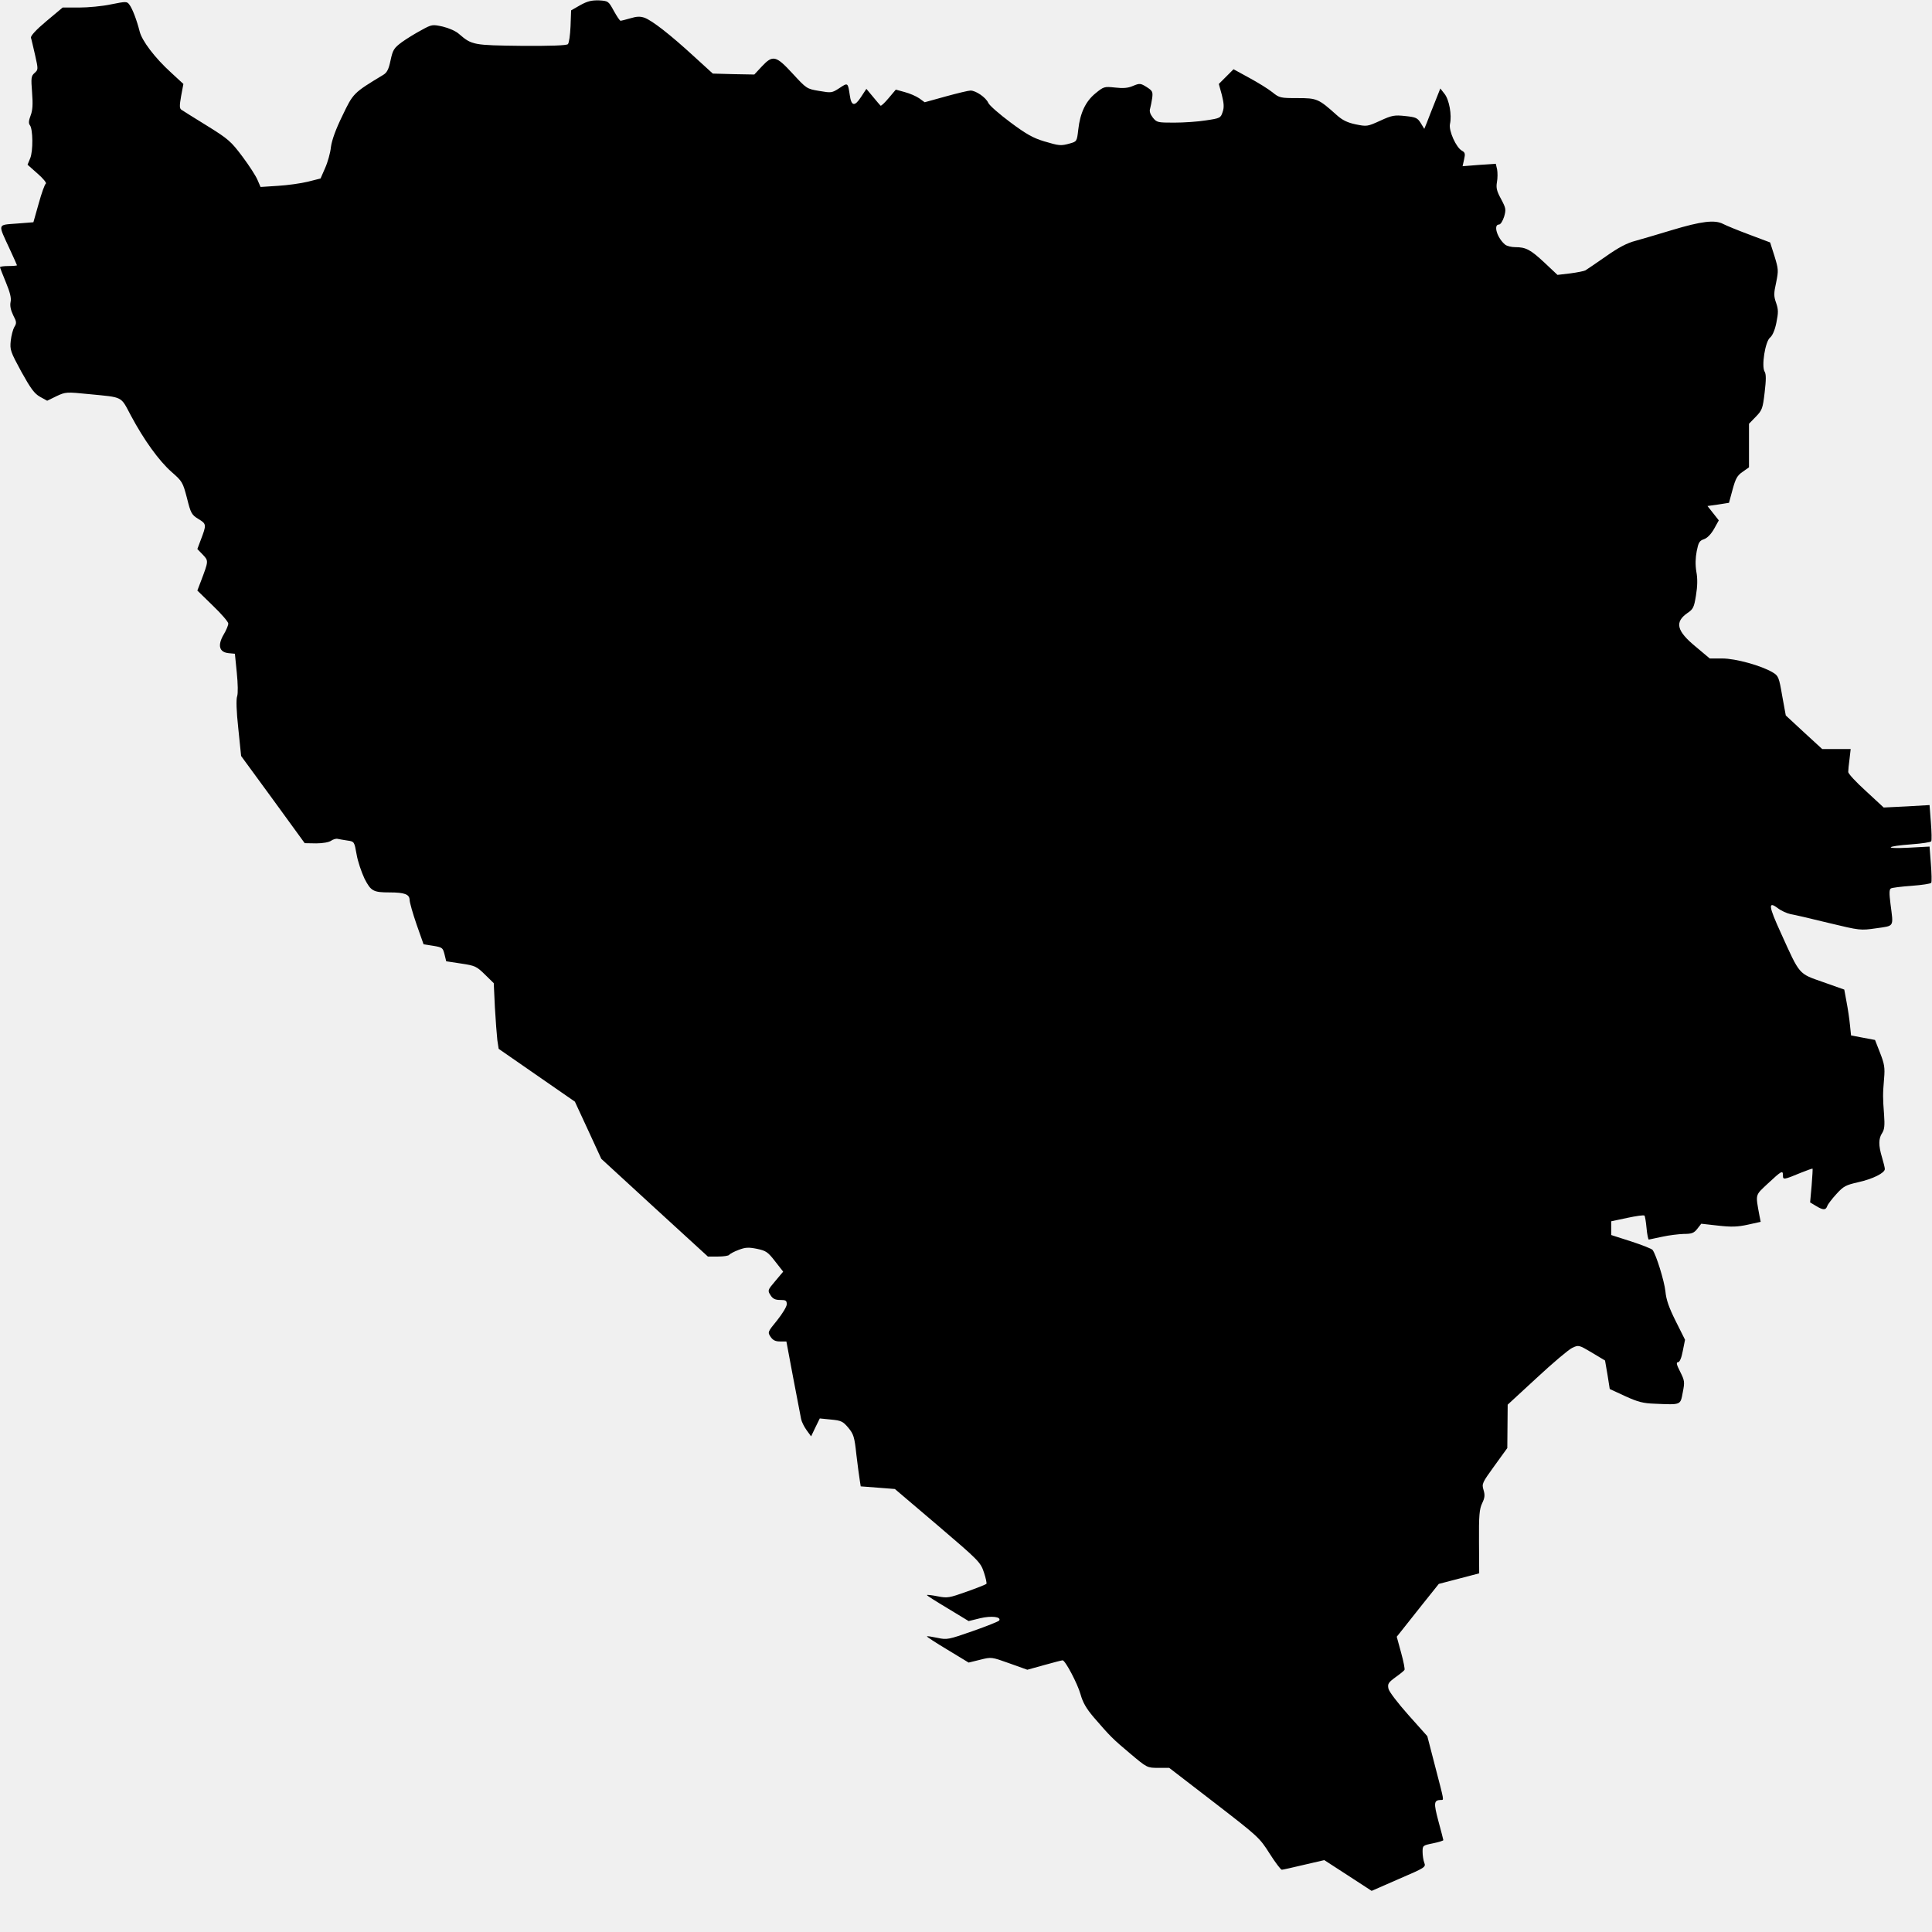
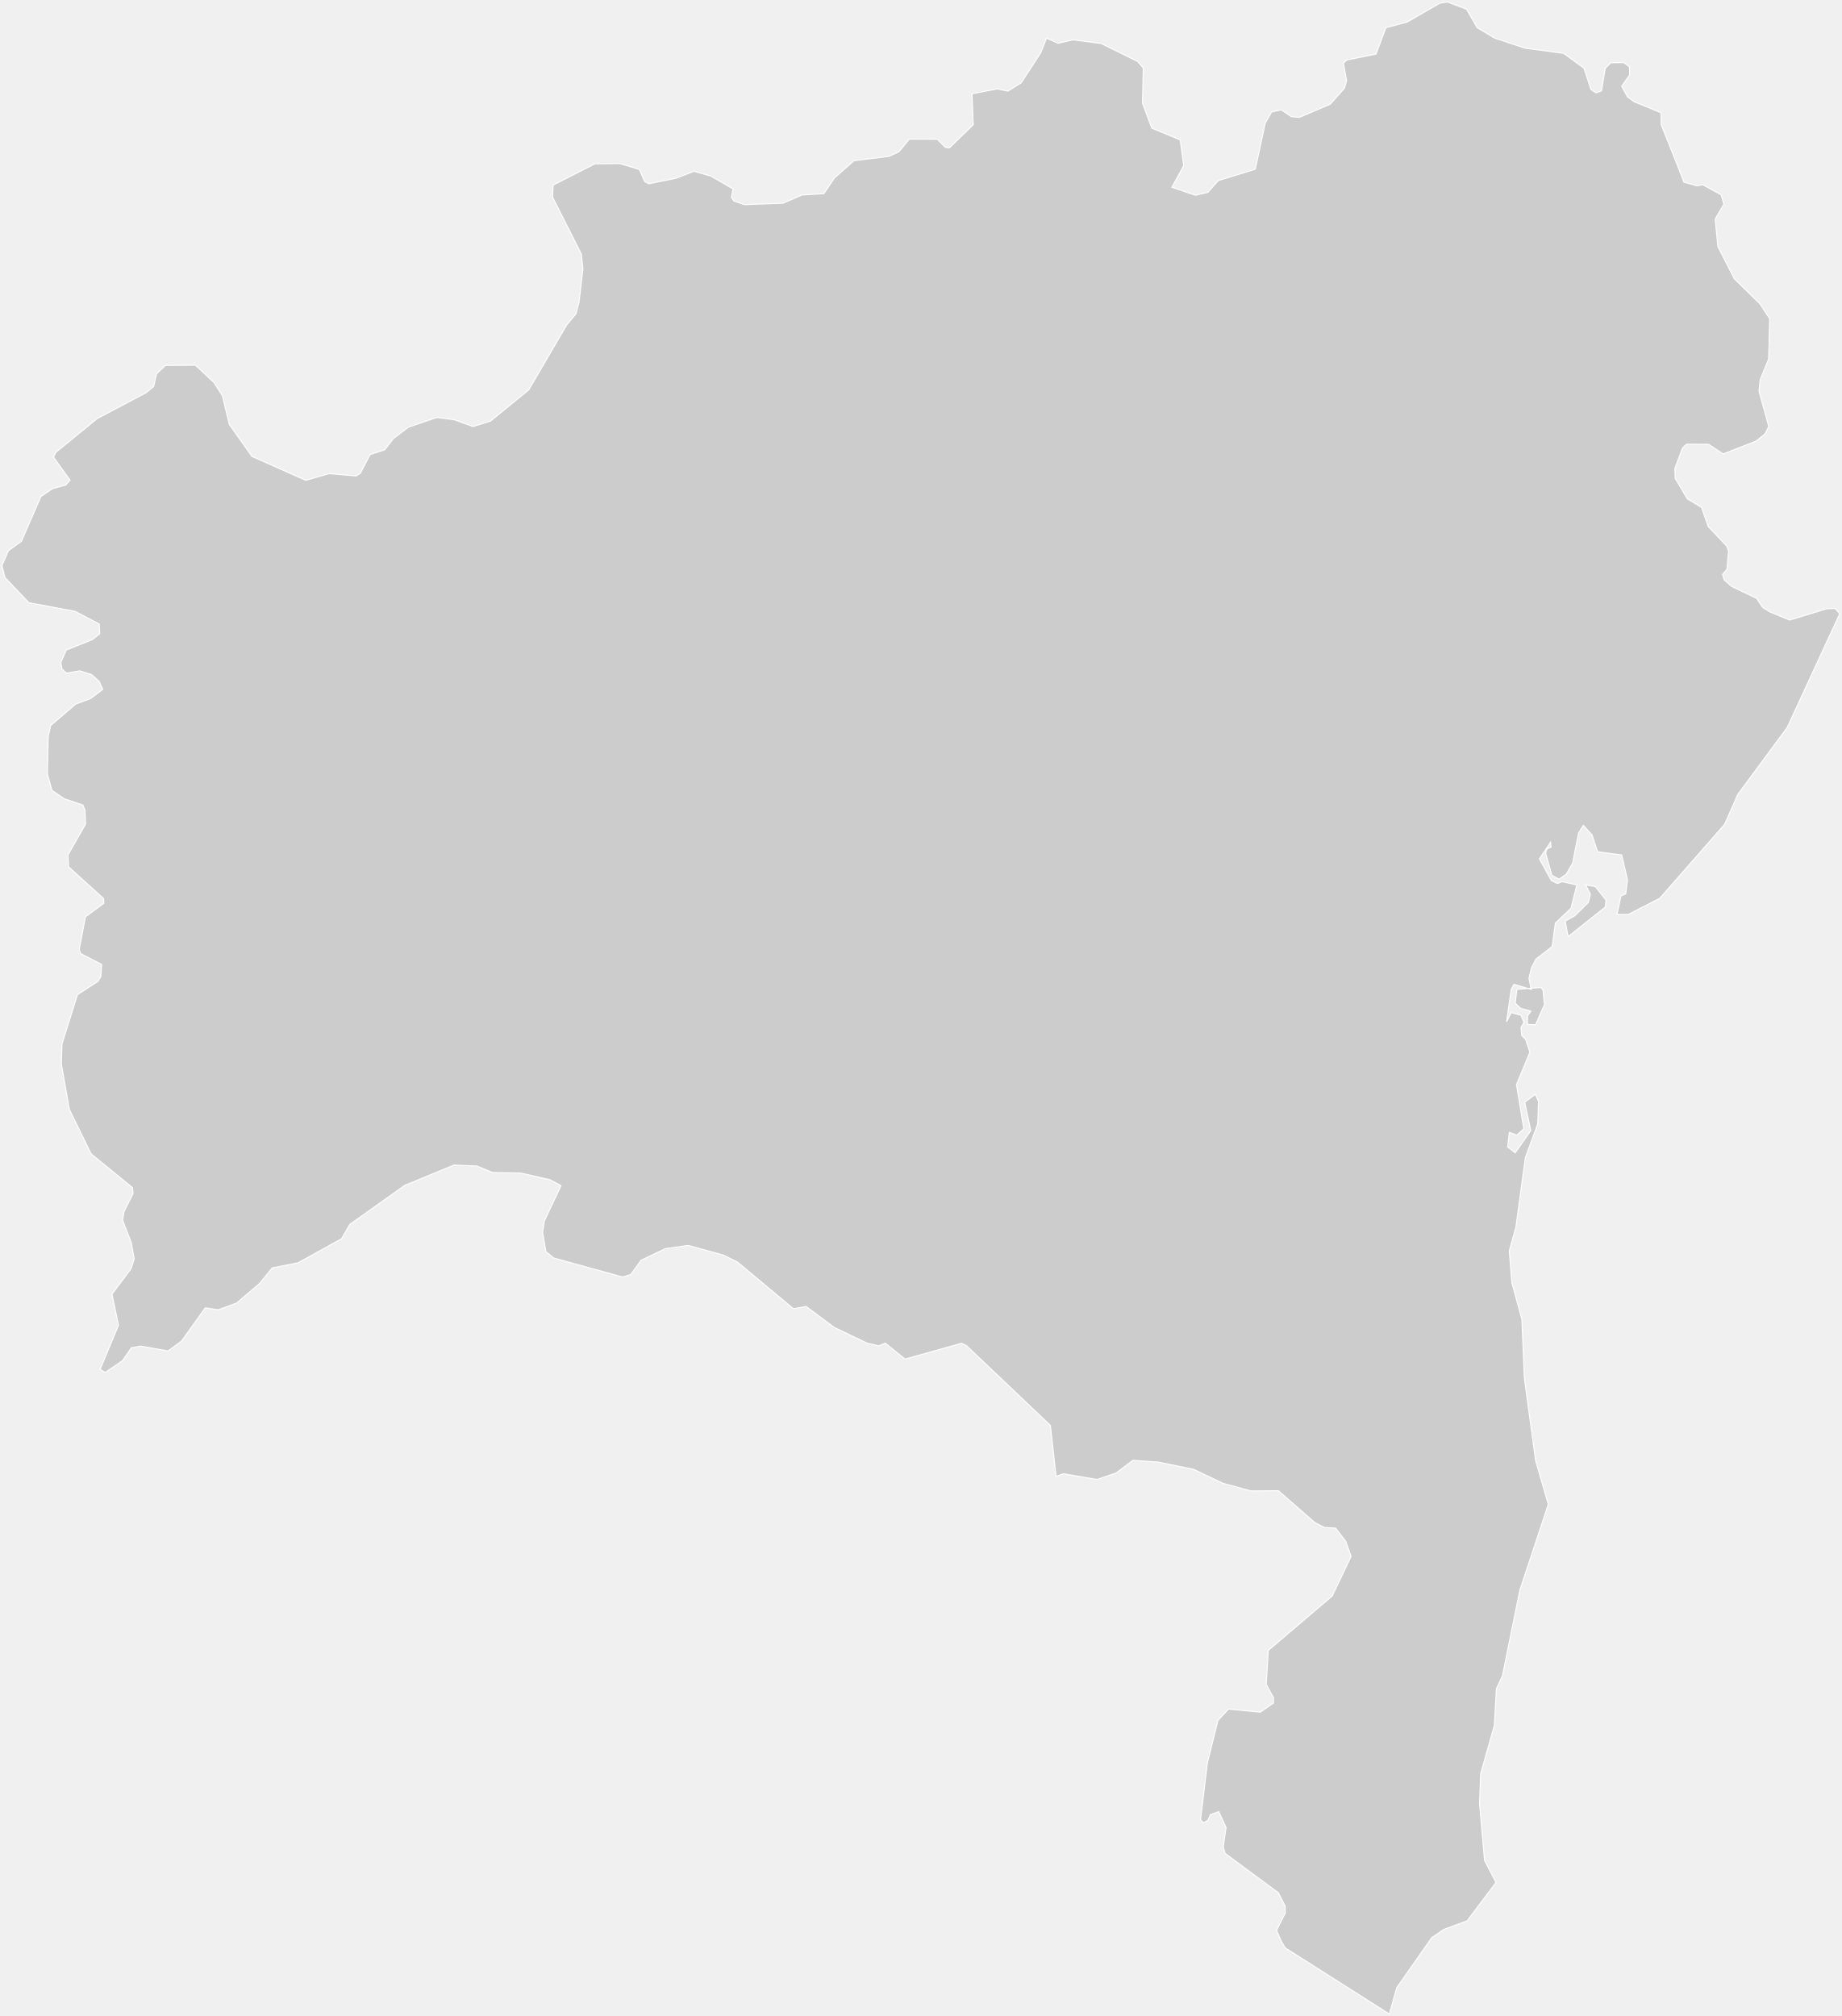
- <svg xmlns="http://www.w3.org/2000/svg" version="1.0" width="1024pt" height="1024pt" viewBox="0 0 1024 1024" preserveAspectRatio="xMidYMid meet">
-   <g transform="translate(0,1024) scale(0.1,-0.1)" fill="#000000" stroke="none">
-     <path d="M3076 10213 l-49 -28 -3 -84 c-2 -47 -8 -89 -14 -95 -7 -7 -89 -10 -245 -9 -254 3 -264 4 -331 62 -17 16 -54 32 -87 40 -55 12 -58 12 -114 -19 -32 -17 -79 -46 -104 -64 -41 -31 -47 -40 -59 -96 -10 -48 -19 -65 -39 -77 -159 -96 -159 -97 -216 -216 -36 -73 -56 -130 -61 -166 -3 -31 -17 -81 -31 -112 l-24 -55 -67 -17 c-37 -9 -108 -19 -159 -22 l-92 -6 -16 37 c-8 20 -44 76 -80 124 -60 80 -74 93 -187 163 -68 42 -129 80 -136 85 -11 7 -11 21 -2 73 l12 64 -65 60 c-86 78 -155 169 -167 219 -15 59 -38 120 -54 141 -13 18 -17 18 -97 2 -46 -10 -123 -17 -171 -17 l-86 0 -86 -72 c-55 -46 -84 -78 -82 -88 3 -8 12 -50 22 -92 17 -76 17 -77 -3 -95 -18 -16 -19 -26 -13 -103 5 -63 3 -95 -8 -123 -10 -26 -11 -41 -4 -50 17 -20 18 -138 2 -176 l-14 -34 53 -47 c30 -26 49 -50 44 -53 -6 -4 -23 -51 -38 -106 l-28 -99 -89 -7 c-103 -8 -100 2 -37 -134 21 -46 39 -85 39 -87 0 -2 -20 -4 -45 -4 -25 0 -45 -3 -45 -6 0 -3 14 -39 31 -80 22 -53 30 -84 25 -105 -4 -20 1 -43 14 -70 18 -34 19 -42 6 -62 -7 -12 -16 -45 -19 -73 -5 -48 -2 -57 56 -164 50 -90 69 -116 99 -133 l38 -21 49 24 c49 23 53 23 173 11 184 -18 166 -9 222 -114 69 -129 148 -239 216 -299 56 -49 59 -54 81 -138 20 -81 25 -89 61 -111 43 -26 43 -30 12 -111 l-18 -48 29 -30 c31 -33 31 -32 -11 -143 l-18 -47 82 -80 c45 -43 82 -86 82 -95 0 -9 -11 -36 -25 -59 -33 -57 -23 -93 27 -98 l33 -3 10 -100 c6 -59 7 -110 2 -125 -6 -16 -4 -80 6 -171 l15 -146 169 -231 168 -231 61 -1 c35 0 68 6 79 14 10 7 26 12 34 10 9 -2 32 -6 52 -9 37 -5 37 -6 49 -73 6 -37 26 -95 42 -129 34 -66 46 -73 133 -73 79 0 105 -10 106 -39 0 -14 17 -73 37 -131 l37 -105 51 -8 c48 -8 51 -10 60 -45 l9 -37 79 -12 c74 -11 82 -15 126 -58 l47 -46 6 -128 c4 -70 10 -148 13 -174 l7 -46 202 -140 202 -140 70 -151 70 -152 282 -259 283 -259 53 0 c30 0 56 4 60 9 3 5 25 17 49 26 37 14 52 15 98 6 48 -10 58 -17 96 -66 l43 -55 -42 -50 c-41 -48 -41 -50 -25 -75 12 -19 25 -25 51 -25 30 0 35 -3 35 -23 0 -12 -23 -50 -51 -85 -50 -61 -51 -63 -35 -87 12 -18 25 -25 50 -25 l34 0 36 -192 c20 -106 39 -205 42 -219 3 -15 16 -41 29 -59 l24 -33 23 48 23 47 60 -6 c54 -5 63 -10 91 -43 28 -34 33 -48 43 -143 7 -58 15 -119 18 -136 l5 -32 91 -7 90 -7 227 -193 c218 -186 227 -195 245 -249 10 -30 16 -58 13 -61 -3 -3 -50 -22 -104 -41 -93 -33 -102 -35 -153 -25 -30 6 -56 9 -58 7 -2 -2 47 -33 109 -70 l112 -68 61 15 c59 14 113 8 101 -12 -3 -5 -66 -30 -140 -56 -129 -45 -136 -47 -187 -36 -28 6 -54 10 -56 8 -2 -2 47 -34 109 -71 l112 -68 61 15 c60 15 60 15 155 -19 l95 -34 90 25 c50 14 93 25 97 25 14 0 79 -123 95 -180 12 -43 30 -75 70 -122 88 -102 100 -114 194 -193 89 -75 90 -75 148 -75 l58 0 239 -184 c233 -180 240 -186 293 -270 30 -47 59 -86 65 -86 5 0 58 12 117 26 l108 25 125 -81 126 -82 144 63 c140 60 144 63 135 86 -5 13 -9 39 -9 58 0 33 1 34 55 45 30 6 55 14 55 17 0 3 -12 48 -26 100 -26 98 -25 112 14 113 16 0 17 -9 -31 176 l-42 162 -100 112 c-56 63 -103 124 -106 140 -5 25 -1 32 37 60 24 17 45 34 48 39 3 4 -5 45 -18 92 l-23 84 24 30 c13 17 63 79 111 140 l88 110 69 18 c39 10 87 23 107 28 l38 10 -1 167 c-1 140 2 174 17 205 14 29 15 43 7 70 -10 33 -7 38 58 128 l68 94 1 115 1 115 154 142 c85 79 169 150 188 159 34 16 35 16 104 -25 l70 -42 13 -75 12 -76 82 -38 c68 -31 96 -38 157 -40 141 -6 135 -8 148 60 11 56 10 62 -14 110 -19 37 -22 50 -11 50 8 0 18 21 25 59 l12 60 -49 98 c-36 72 -51 114 -55 159 -6 55 -49 194 -68 219 -4 6 -55 26 -113 45 l-106 34 0 37 0 36 85 18 c47 10 88 16 91 12 3 -3 8 -33 11 -66 3 -34 9 -61 12 -61 3 1 35 7 71 15 36 8 87 14 115 15 41 0 53 4 71 27 l21 27 89 -10 c71 -8 103 -7 158 5 l68 15 -7 35 c-21 115 -23 104 45 168 73 68 80 72 80 43 0 -24 3 -24 97 15 32 13 59 22 60 21 1 -1 -1 -42 -5 -90 l-8 -89 30 -18 c39 -24 53 -24 61 -1 3 9 25 38 48 63 38 42 50 48 116 63 77 17 141 49 141 70 0 7 -7 35 -15 62 -19 63 -19 99 1 129 12 19 14 40 10 97 -7 92 -7 107 0 191 5 58 2 77 -21 136 l-27 69 -64 12 -63 12 -6 57 c-3 31 -11 85 -18 121 l-12 65 -113 40 c-131 46 -121 35 -223 260 -65 142 -69 171 -17 132 18 -14 49 -28 68 -32 19 -3 110 -24 203 -47 166 -40 168 -40 252 -28 97 14 91 4 75 129 -7 55 -7 77 2 82 6 4 55 10 110 14 54 4 101 11 104 16 3 5 2 50 -2 101 l-7 91 -111 -6 c-135 -7 -122 8 16 18 54 4 101 11 104 16 3 5 2 51 -2 101 l-7 91 -121 -7 -122 -6 -94 87 c-52 47 -95 93 -94 102 0 9 3 40 7 69 l6 52 -76 0 -75 0 -97 89 -96 89 -19 104 c-17 99 -20 106 -50 124 -60 36 -197 74 -268 74 l-66 0 -75 63 c-101 83 -112 130 -43 178 30 20 35 30 45 93 8 48 9 89 2 126 -6 36 -5 73 2 109 9 45 14 55 38 63 18 6 38 27 54 55 l25 45 -30 38 -30 38 57 8 57 9 19 70 c16 59 25 75 53 94 l34 24 0 115 0 116 36 37 c34 35 37 44 47 129 8 67 8 97 0 110 -18 28 3 161 29 181 12 10 25 38 33 78 11 54 11 70 -1 105 -13 36 -13 51 0 109 13 64 12 71 -9 140 l-23 72 -109 41 c-59 22 -123 48 -140 57 -44 23 -114 15 -273 -33 -69 -21 -154 -46 -190 -56 -47 -12 -92 -36 -160 -84 -52 -36 -100 -69 -107 -73 -7 -4 -43 -11 -80 -16 l-68 -8 -68 64 c-75 70 -99 83 -156 83 -20 0 -44 6 -53 13 -42 34 -65 107 -33 107 8 0 19 17 27 41 11 39 10 45 -16 94 -23 42 -27 59 -22 89 4 21 4 51 1 68 l-7 30 -88 -6 -88 -7 8 36 c7 30 5 37 -11 46 -31 16 -71 106 -64 141 11 48 -4 130 -29 161 l-22 28 -29 -73 c-16 -40 -35 -88 -42 -107 l-14 -34 -19 31 c-17 27 -25 31 -82 37 -57 6 -70 4 -133 -25 -68 -31 -71 -31 -130 -19 -43 9 -70 22 -100 49 -97 87 -105 90 -208 90 -90 0 -96 1 -133 31 -21 17 -76 51 -122 76 l-84 46 -39 -39 -39 -39 16 -58 c11 -45 13 -66 4 -91 -10 -31 -13 -33 -88 -44 -42 -7 -118 -12 -169 -12 -88 0 -92 1 -113 27 -14 18 -19 34 -14 48 3 11 8 36 11 56 4 33 1 38 -30 58 -32 20 -37 20 -71 6 -27 -12 -53 -14 -96 -9 -57 6 -60 5 -103 -30 -53 -43 -82 -104 -92 -193 -7 -62 -8 -63 -43 -73 -50 -14 -57 -13 -138 11 -57 17 -95 38 -178 100 -59 44 -112 90 -118 104 -13 29 -66 65 -94 65 -11 0 -69 -14 -131 -31 l-112 -31 -29 21 c-16 11 -50 26 -77 33 l-47 13 -38 -45 c-21 -25 -40 -43 -43 -40 -3 3 -21 24 -40 47 l-35 42 -29 -44 c-33 -51 -51 -48 -59 11 -10 67 -10 67 -55 37 -40 -26 -43 -26 -107 -15 -66 11 -67 12 -140 91 -89 97 -106 101 -164 39 l-40 -43 -110 2 -110 3 -102 93 c-122 112 -219 188 -260 203 -23 8 -42 7 -75 -3 -24 -7 -48 -13 -52 -13 -4 0 -20 24 -36 53 -28 51 -29 52 -78 55 -39 1 -61 -4 -99 -25z" />
-   </g>
+ <svg xmlns="http://www.w3.org/2000/svg" width="937" height="1026" viewBox="0 0 937 1026" fill="none">
+   <path d="M651.969 987.841L649.61 982.402L654.066 973.554L654.001 970.081L650.527 963.265L623.461 943.277L622.478 939.934L623.919 930.038L620.184 921.977L615.924 923.55L614.613 926.499L612.385 927.679L610.943 926.041L614.417 897.205L619.791 875.578L625.165 869.811L641.352 871.384L648.037 866.731V863.978L644.367 857.293L645.415 839.926L677.921 812.27L687.555 792.085L684.803 784.417L679.691 777.733L673.858 777.339L669.074 774.849L650.527 758.662L636.633 758.793L622.281 754.861L607.405 747.783L589.513 744.113L576.537 743.195L567.886 749.683L558.253 752.96L541.148 750.011L537.412 751.387L534.528 725.435L491.799 684.803L489.309 683.623L460.538 691.684L450.511 683.557L447.169 684.934L441.074 683.492L424.428 675.497L410.207 664.88L403.784 666.059L375.276 642.27L368.067 638.731L350.176 633.816L338.576 635.454L326.255 641.352L320.947 648.692L316.752 649.872L281.822 640.238L277.824 637.027L276.12 627.196L277.038 621.364L285.492 603.407L279.856 600.392L264.913 596.984L250.627 596.722L242.762 593.445L231.031 592.921L205.931 603.276L178.013 623.133L173.818 630.408L151.733 642.663L138.494 645.284L132.269 653.018L120.407 663.176L111.035 666.584L104.481 665.601L92.357 682.509L85.541 687.555L71.582 685.065L66.864 685.917L62.342 692.47L53.56 698.5L50.938 696.927L60.31 674.448L56.968 658.654L66.667 645.743L68.305 640.697L66.798 632.374L62.407 621.102L63.063 616.711L67.716 607.405L67.388 604.39L46.351 587.22L35.275 564.544L31.212 541.475L31.54 531.317L39.404 506.217L49.824 499.467L51.332 496.976L51.725 490.816L41.042 485.311L40.322 483.148L43.467 466.633L52.839 459.686L52.708 457.262L34.882 441.14L34.62 435.045L43.533 419.447L43.271 412.435L42.157 409.682L32.588 406.471L26.428 402.211L24.134 393.954L24.527 374.817L25.773 369.247L38.552 358.302L46.023 355.55L52.315 350.831L50.414 346.702L46.613 343.295L40.584 341.394L33.833 342.574L31.54 340.411L30.95 337.134L33.702 330.843L47.072 325.469L50.742 322.52L50.48 317.539L38.159 311.116L14.697 306.725L2.507 293.88L1 287.851L4.277 280.249L10.896 275.465L20.857 252.658L26.756 248.66L33.375 246.891L35.668 244.401L27.214 232.604L28.459 230.179L49.497 213.009L74.531 199.771L78.201 196.69L79.643 190.268L84.165 186.008L99.435 185.877L108.872 194.659L113.198 201.475L116.671 215.958L128.205 232.276L155.599 244.466L167.396 241.058L181.224 242.238L183.387 240.862L188.302 231.359L195.773 228.934L200.164 223.233L207.832 217.4L222.315 212.485L231.031 213.599L240.731 217.072L249.578 214.32L269.042 198.46L288.375 165.364L293.094 159.728L294.667 153.699L296.633 136.922L295.846 129.319L281.166 100.287L281.494 94.192L302.728 83.379L315.507 83.248L325.338 86.262L328.025 92.357L330.122 93.537L344.015 90.719L353.125 87.18L361.841 89.67L373.048 96.158L372.196 100.418L373.441 102.319L378.815 104.154L398.476 103.433L408.11 99.239L419.251 98.583L424.625 90.588L434.521 81.806L452.412 79.578L457.458 77.218L462.767 70.796L476.988 70.861L481.051 74.99L483.083 75.318L495.272 63.456L494.617 47.727L507.659 45.237L512.836 46.416L519.717 42.091L529.548 26.952L532.562 19.416L538.395 22.037L545.997 20.268L560.415 22.168L578.896 31.278L581.78 34.62L581.387 52.511L586.105 65.225L600.589 71.189L602.358 84.296L596.329 95.306L608.322 99.37L614.613 97.928L619.987 91.898L638.796 86.131L643.843 62.669L647.119 56.968L652.035 55.919L657.146 59.393L661.275 59.72L676.938 53.036L684.147 44.909L685.261 41.042L683.623 32.13L685.523 30.491L700.203 27.542L705.25 14.107L716.063 11.224L732.644 1.655L736.511 1L746.275 4.67L751.715 14.107L760.628 19.416L776.094 24.527L795.689 27.149L806.044 34.685L809.583 45.499L812.139 47.268L814.957 46.285L816.857 34.817L819.676 31.933L826.229 31.867L829.178 33.965L829.309 38.093L825.246 43.861L828.195 49.3L831.472 51.725L845.235 57.361L845.366 63.521L853.361 83.51L856.9 92.685L863.585 94.585L866.534 93.996L875.905 99.173L877.216 103.891L872.825 111.494L874.201 125.518L882.59 141.902L895.632 154.682L900.547 162.219L900.023 182.666L895.697 193.283L895.107 199.05L900.088 217.072L898.122 220.873L893.6 224.478L876.889 231.031L869.483 226.116L858.276 226.051L856.179 228.017L852.313 238.371L852.444 243.418L858.669 253.903L865.879 258.229L869.286 267.994L878.658 277.89L879.641 280.446L878.789 289.752L876.561 292.308L877.347 295.06L881.214 298.468L893.862 304.497L897.008 309.15L900.547 311.378L910.705 315.573L929.645 309.806L933.839 309.675L936.199 312.362L909.46 370.23L884.36 404.243L877.609 419.513L844.645 457.131L828.589 465.388L822.887 465.323L824.853 455.951L827.278 454.968L828.195 447.759L825.246 435.11L812.991 433.472L810.173 424.952L805.717 420.037L803.292 423.969L800.277 439.239L797 444.941L793.396 447.431L789.726 445.531L786.515 434.127L787.235 432.03L789.267 431.178L789.07 428.622L783.369 437.077L789.463 448.152L792.478 449.659L794.903 448.676L802.44 450.38L799.425 462.242L791.495 469.779L789.857 481.707L781.665 488.064L779.371 492.454L778.06 497.959L779.24 503.53L770.393 500.974L769.016 503.53L766.657 520.045L769.016 515.327L773.931 516.703L775.504 520.242L773.997 522.929L774.39 526.992L776.356 528.958L778.519 535.512L771.703 551.961L775.439 574.506L771.834 577.717L768.099 576.275L767.181 583.681L771.048 586.695L778.978 575.423L775.897 560.94L781.271 556.942L782.91 560.481L782.517 572.015L776.225 589.12L771.375 624.706L768.033 636.568L769.344 652.756L774.456 671.433L775.701 701.187L781.403 743.195L787.891 765.609L773.407 809.255L764.56 852.837L761.48 859.456L760.431 878.199L753.484 902.579L752.895 917.849L755.45 946.816L761.283 958.022L746.603 977.552L734.741 981.943L728.581 986.137L710.755 1011.63L707.019 1025L654.001 991.314L651.969 987.841ZM797.983 476.66L796.476 468.796L801.325 466.109L808.272 459.293L809.321 455.099L806.896 450.315L811.877 451.232L817.251 458.114L816.923 461.587L797.983 476.66ZM781.403 521.552L777.274 521.356L777.339 516.965L779.043 514.606L773.801 513.164L771.048 510.542L771.9 503.53L784.155 502.547L785.204 503.858L785.925 511.263L781.403 521.552Z" fill="#CCCCCC" stroke="white" stroke-width="0.5" />
</svg>
